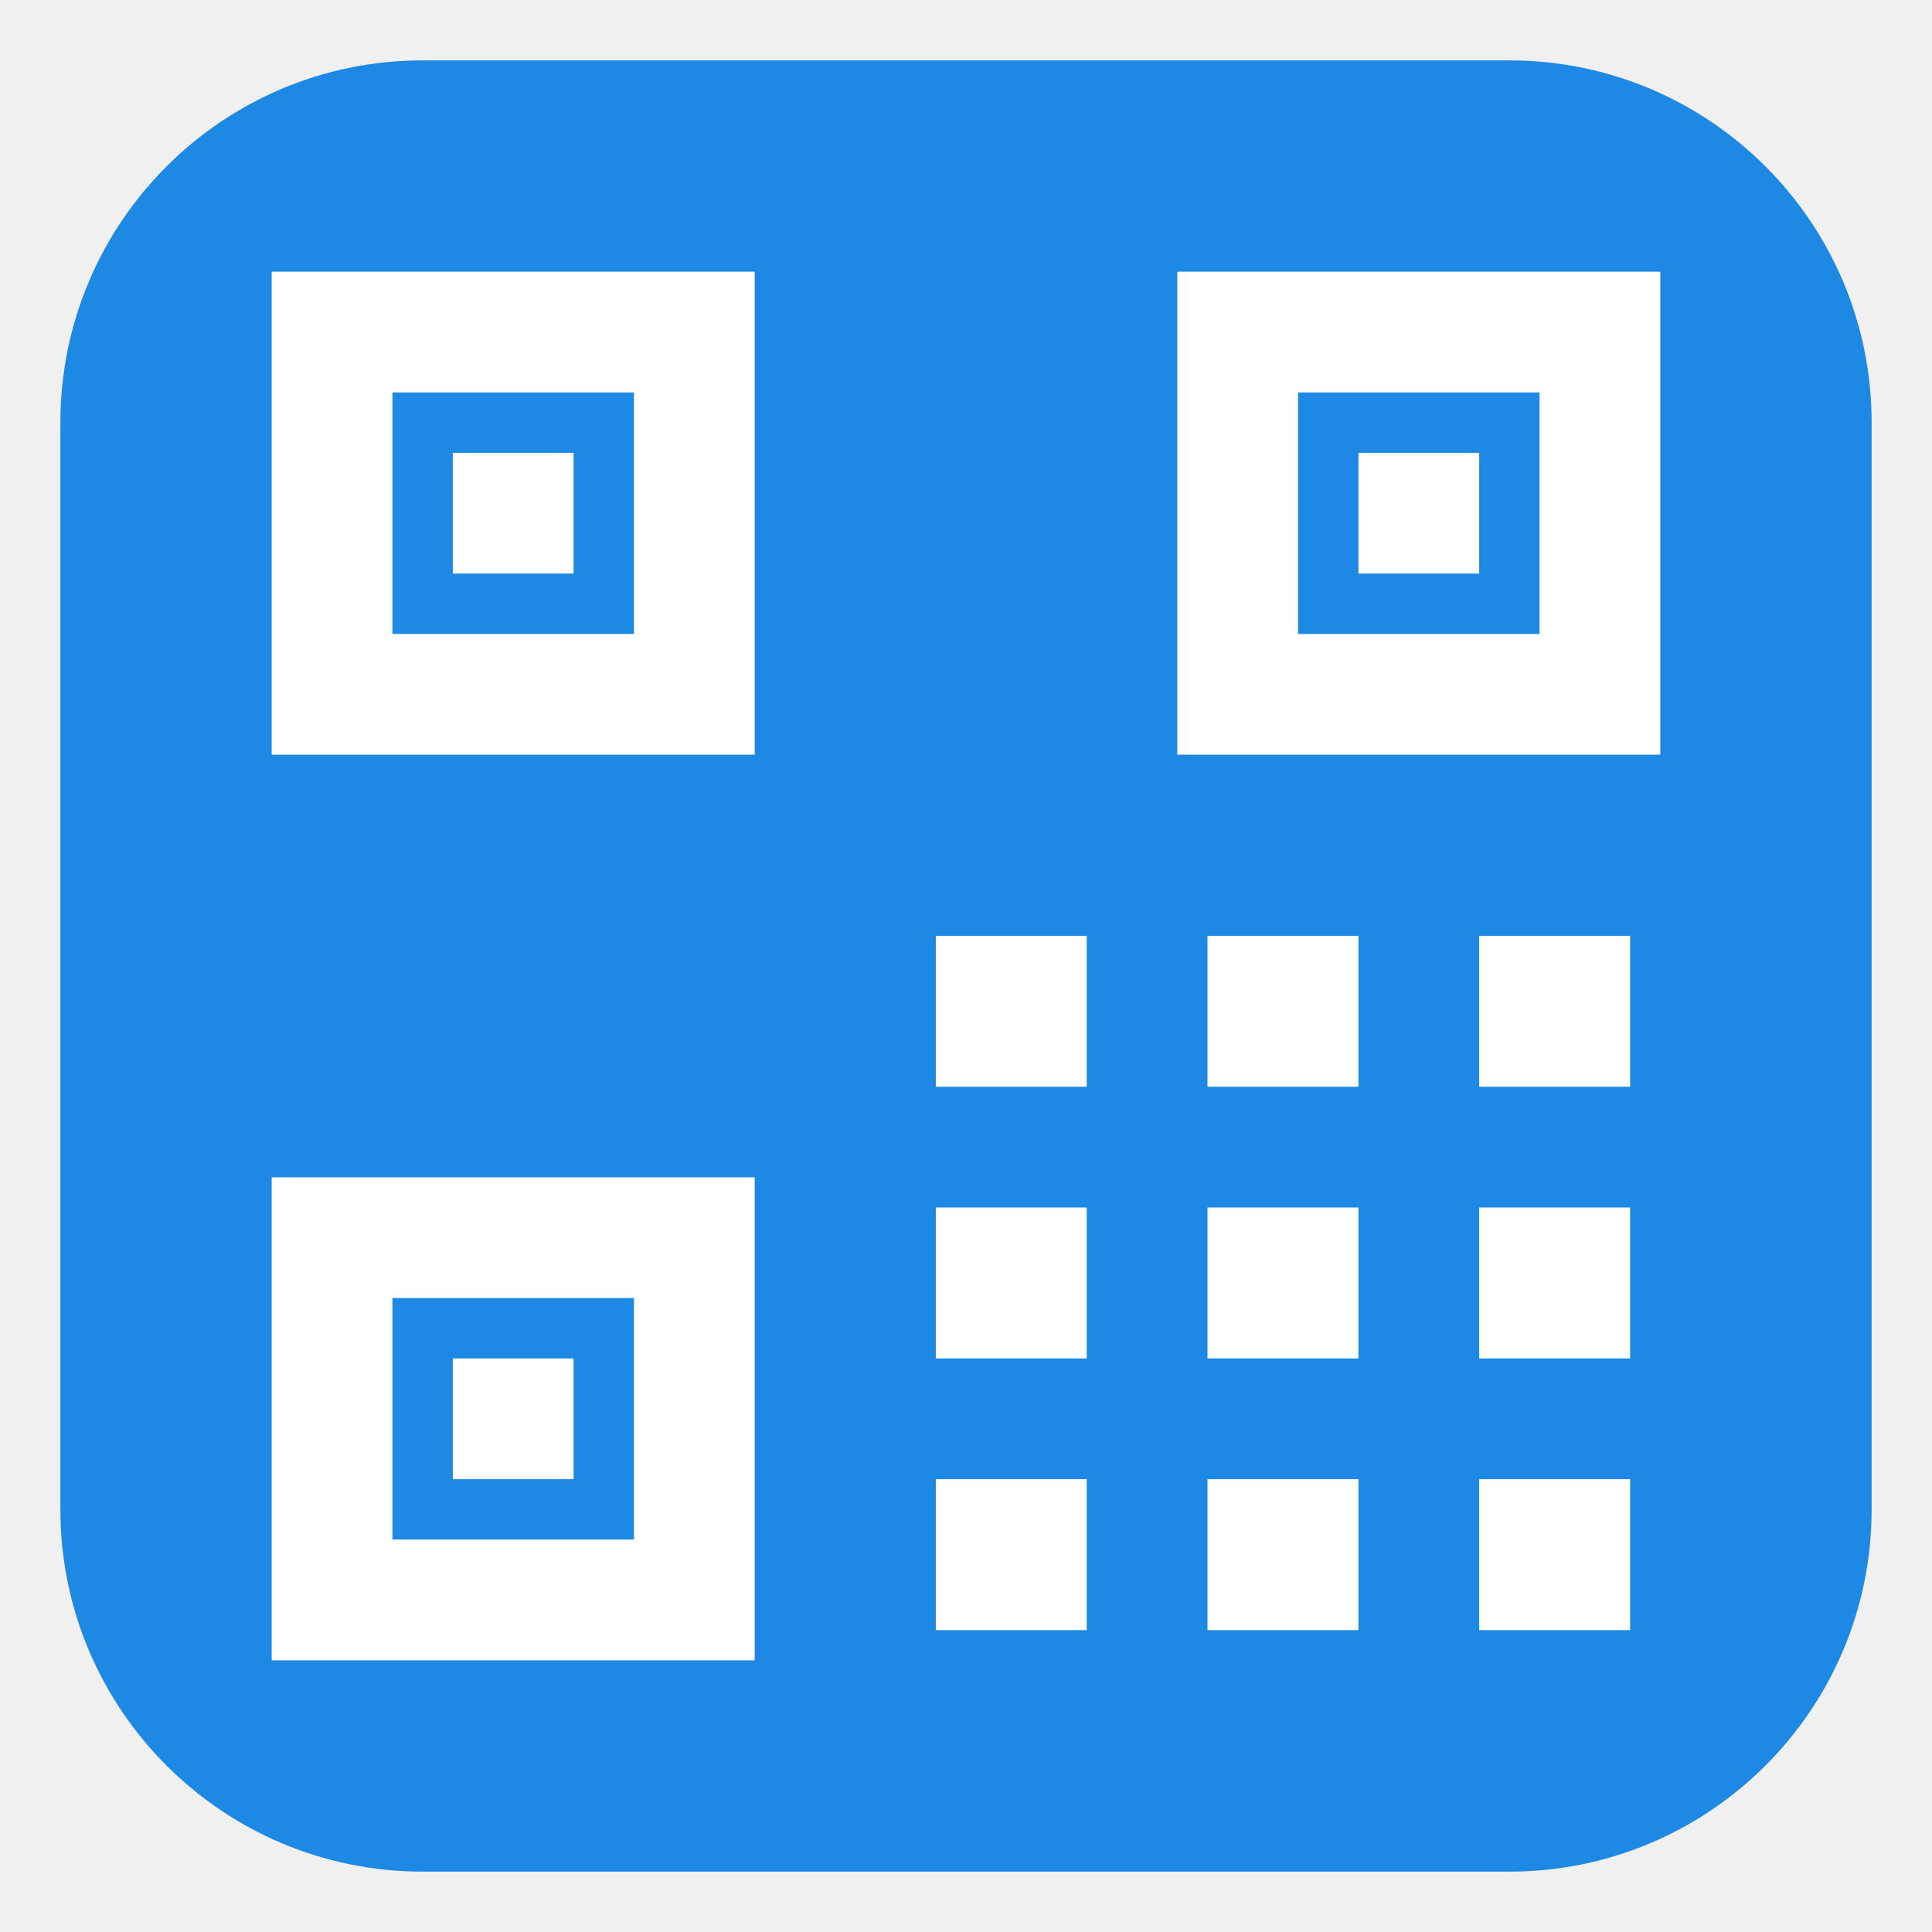
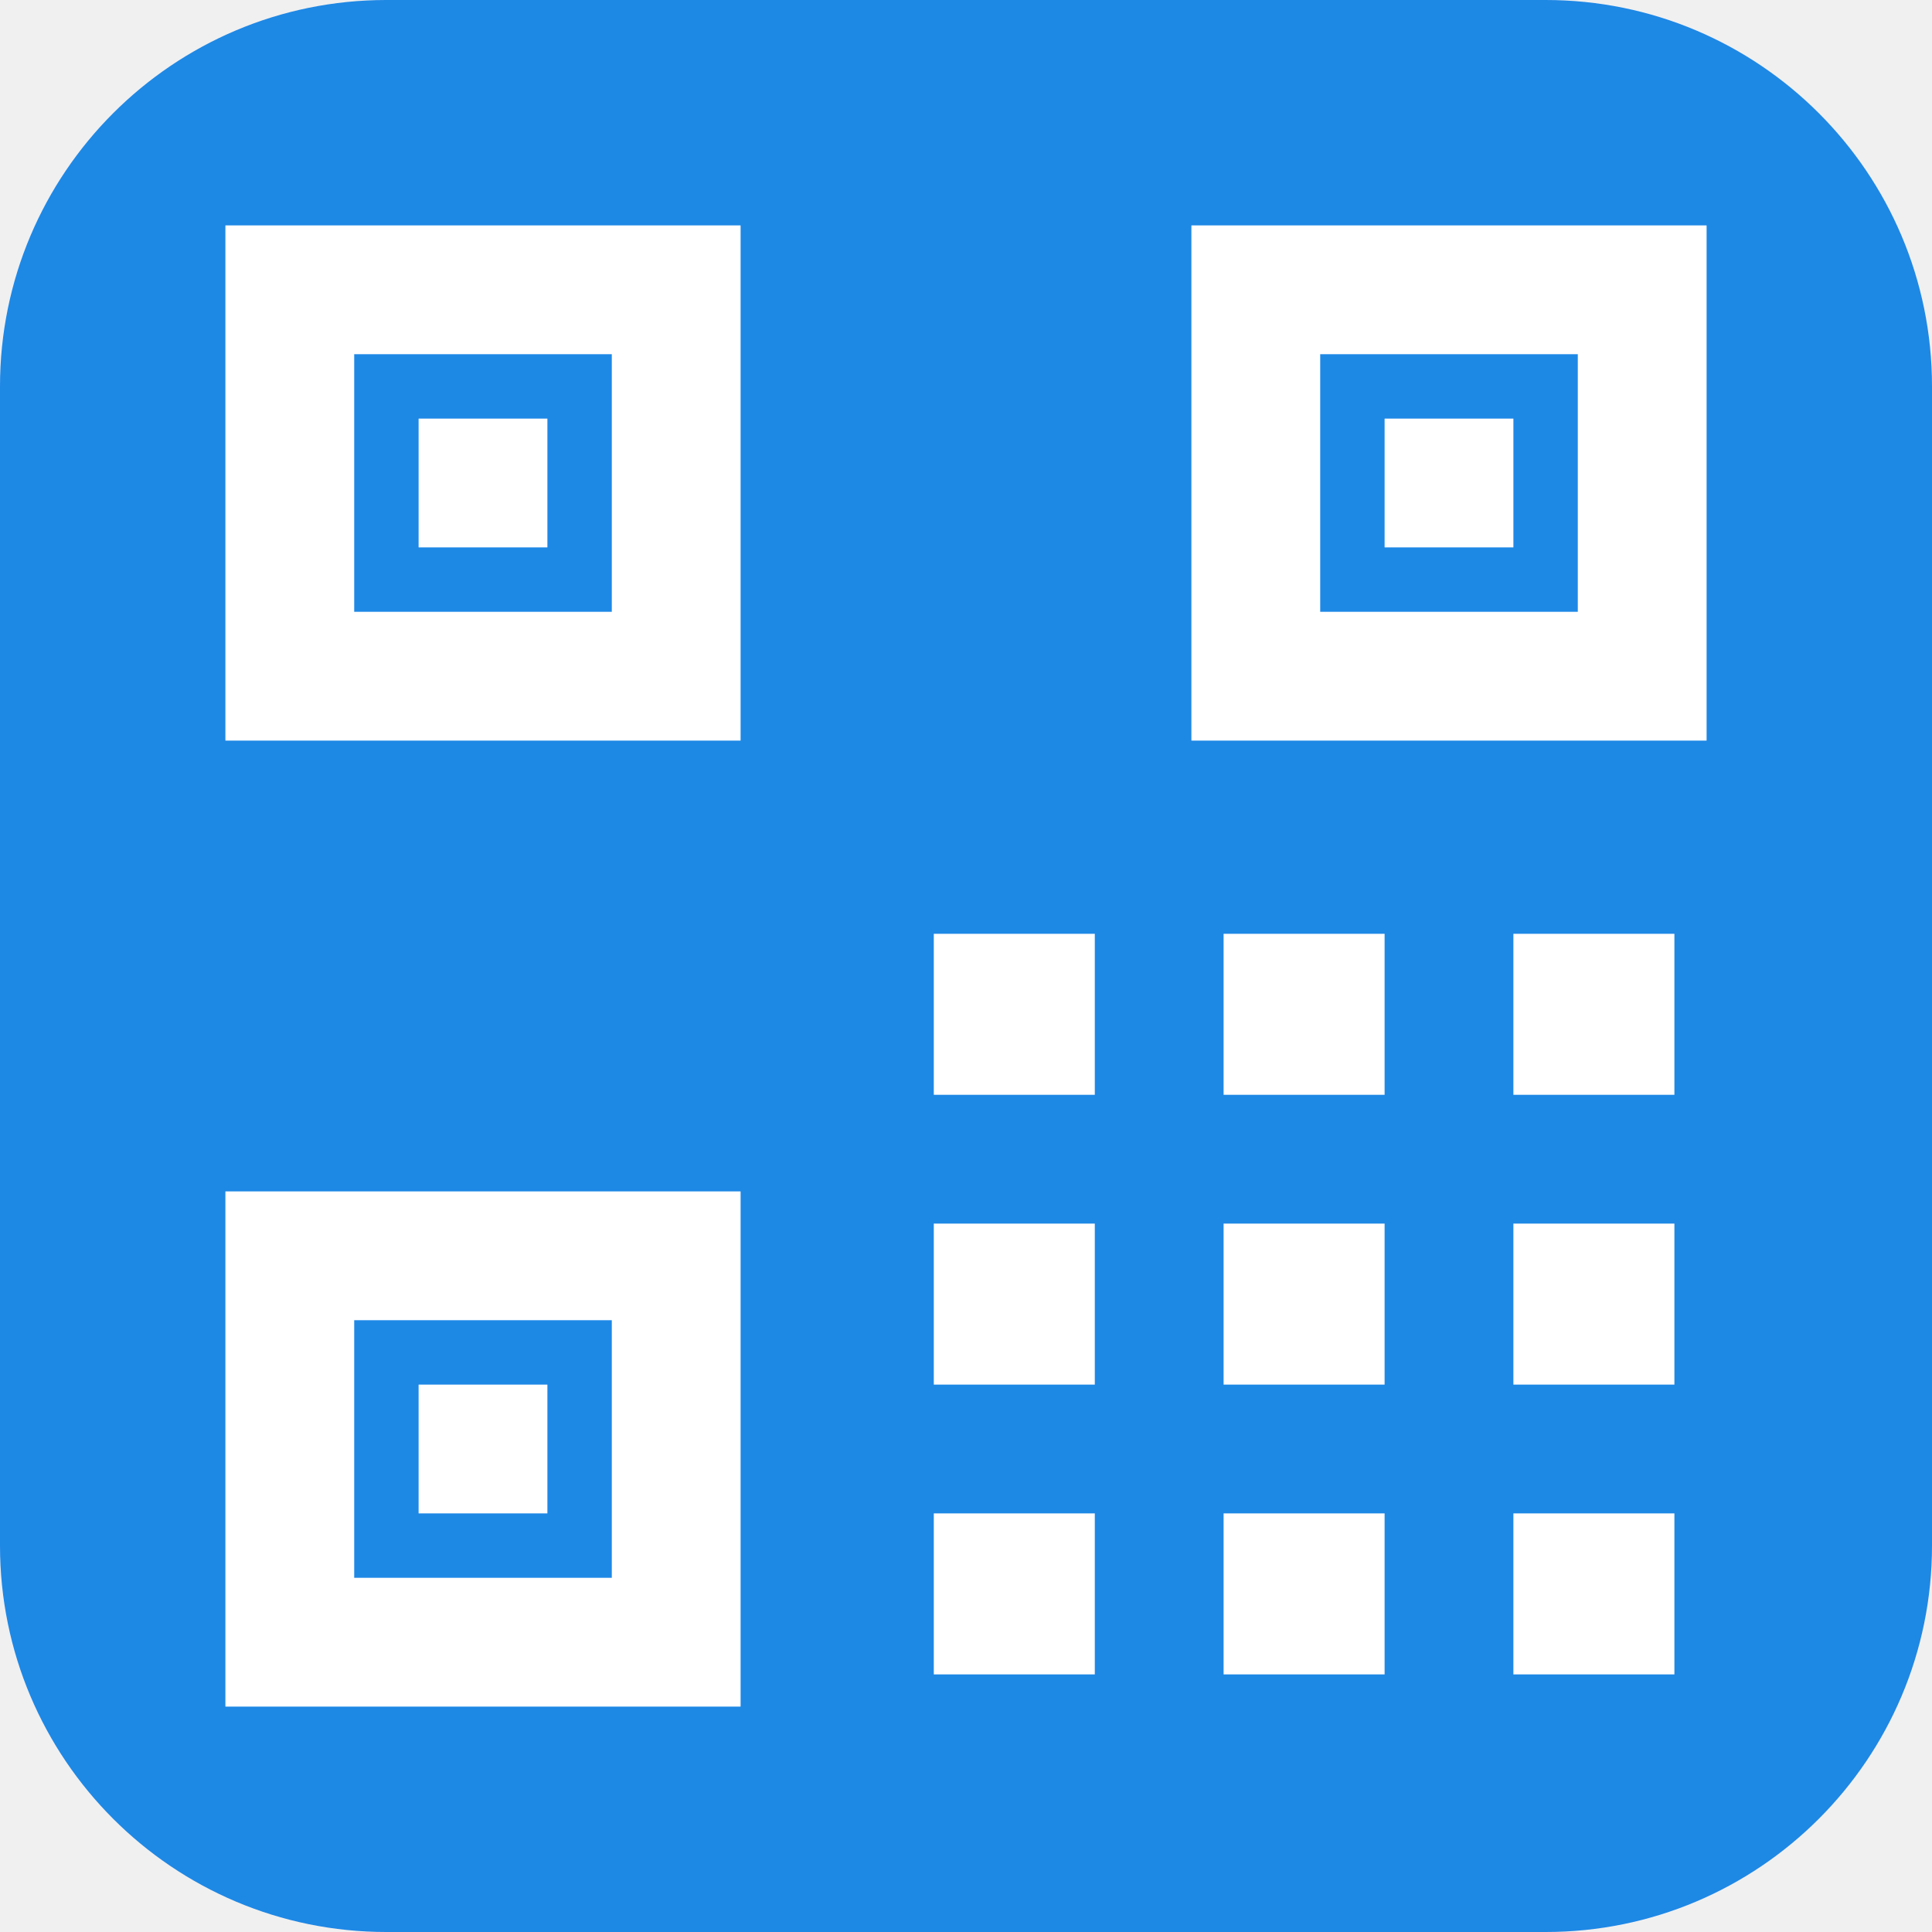
- <svg xmlns="http://www.w3.org/2000/svg" viewBox="0 0 128 128">
+ <svg xmlns="http://www.w3.org/2000/svg" viewBox="4 4 120 120">
  <rect x="4" y="4" width="120" height="120" rx="24" fill="#1e88e5" />
  <g fill="#ffffff">
    <path d="M18 18h32v32H18zM26 26v16h16V26z" fill-rule="evenodd" />
    <rect x="30" y="30" width="8" height="8" />
    <path d="M78 18h32v32H78zM86 26v16h16V26z" fill-rule="evenodd" />
    <rect x="90" y="30" width="8" height="8" />
    <path d="M18 78h32v32H18zM26 86v16h16V86z" fill-rule="evenodd" />
    <rect x="30" y="90" width="8" height="8" />
    <rect x="62" y="62" width="10" height="10" />
    <rect x="80" y="62" width="10" height="10" />
    <rect x="98" y="62" width="10" height="10" />
    <rect x="62" y="80" width="10" height="10" />
    <rect x="80" y="80" width="10" height="10" />
    <rect x="62" y="98" width="10" height="10" />
    <rect x="98" y="80" width="10" height="10" />
    <rect x="80" y="98" width="10" height="10" />
    <rect x="98" y="98" width="10" height="10" />
  </g>
</svg>
